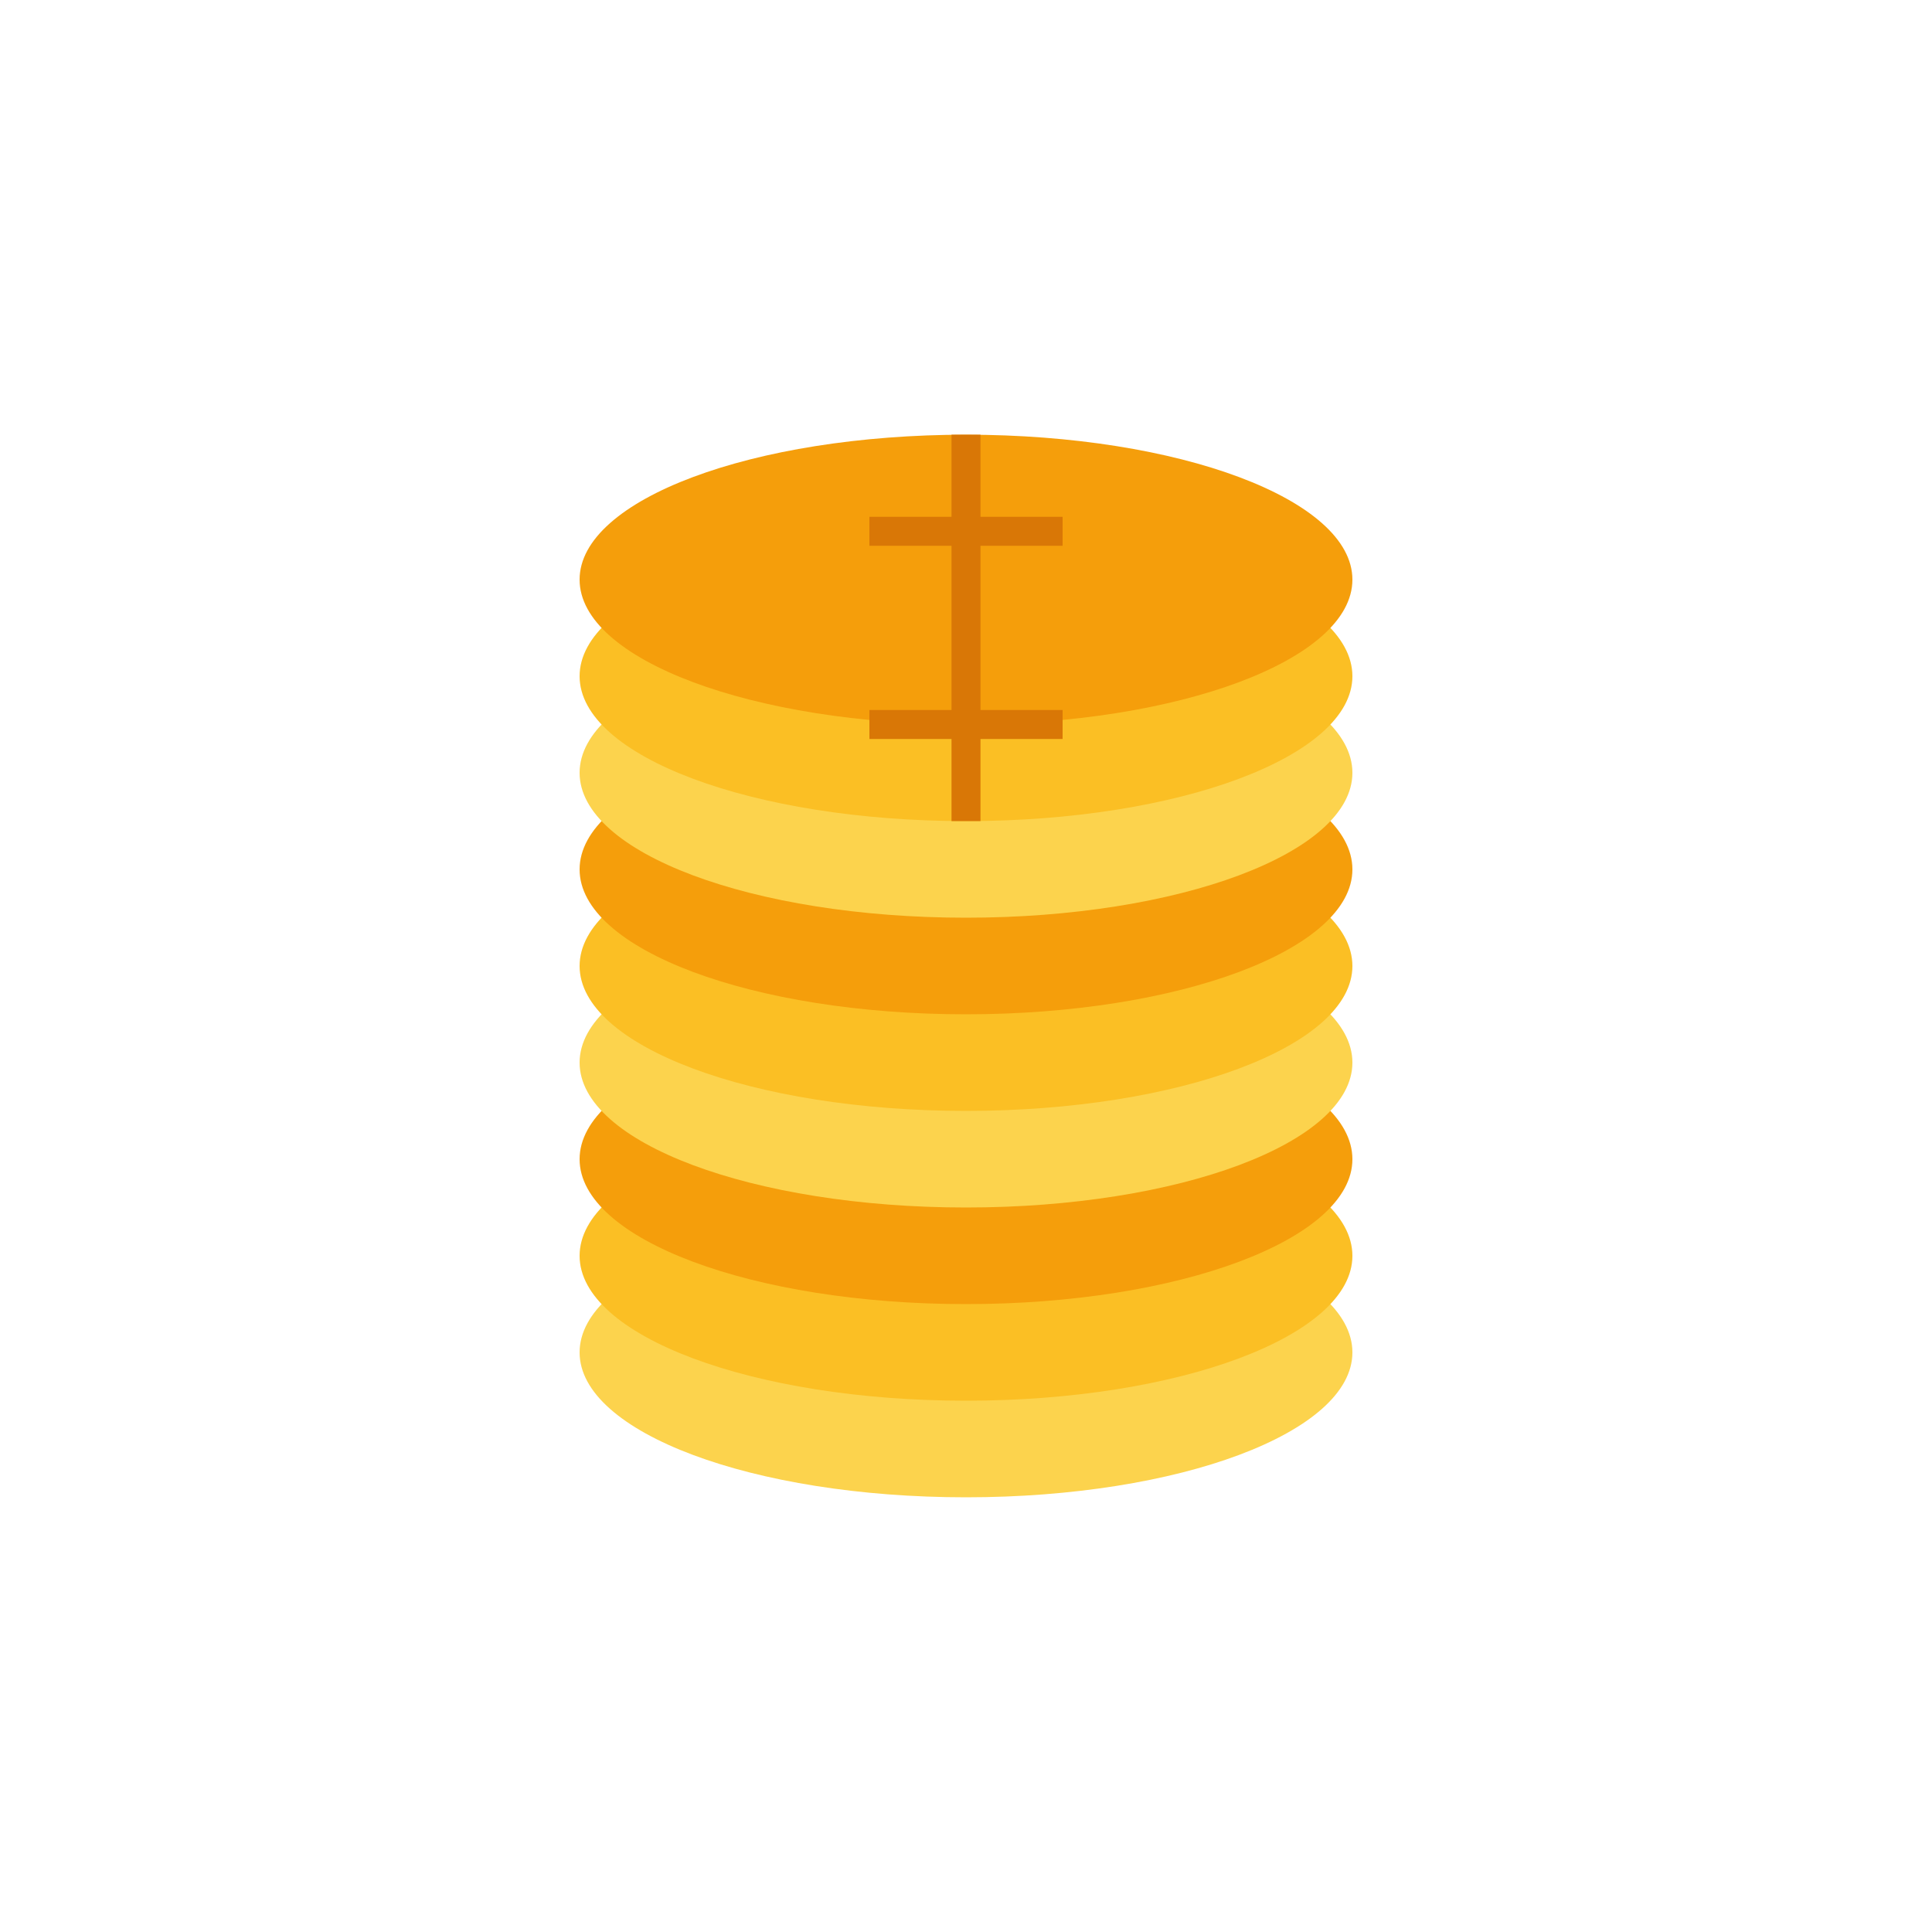
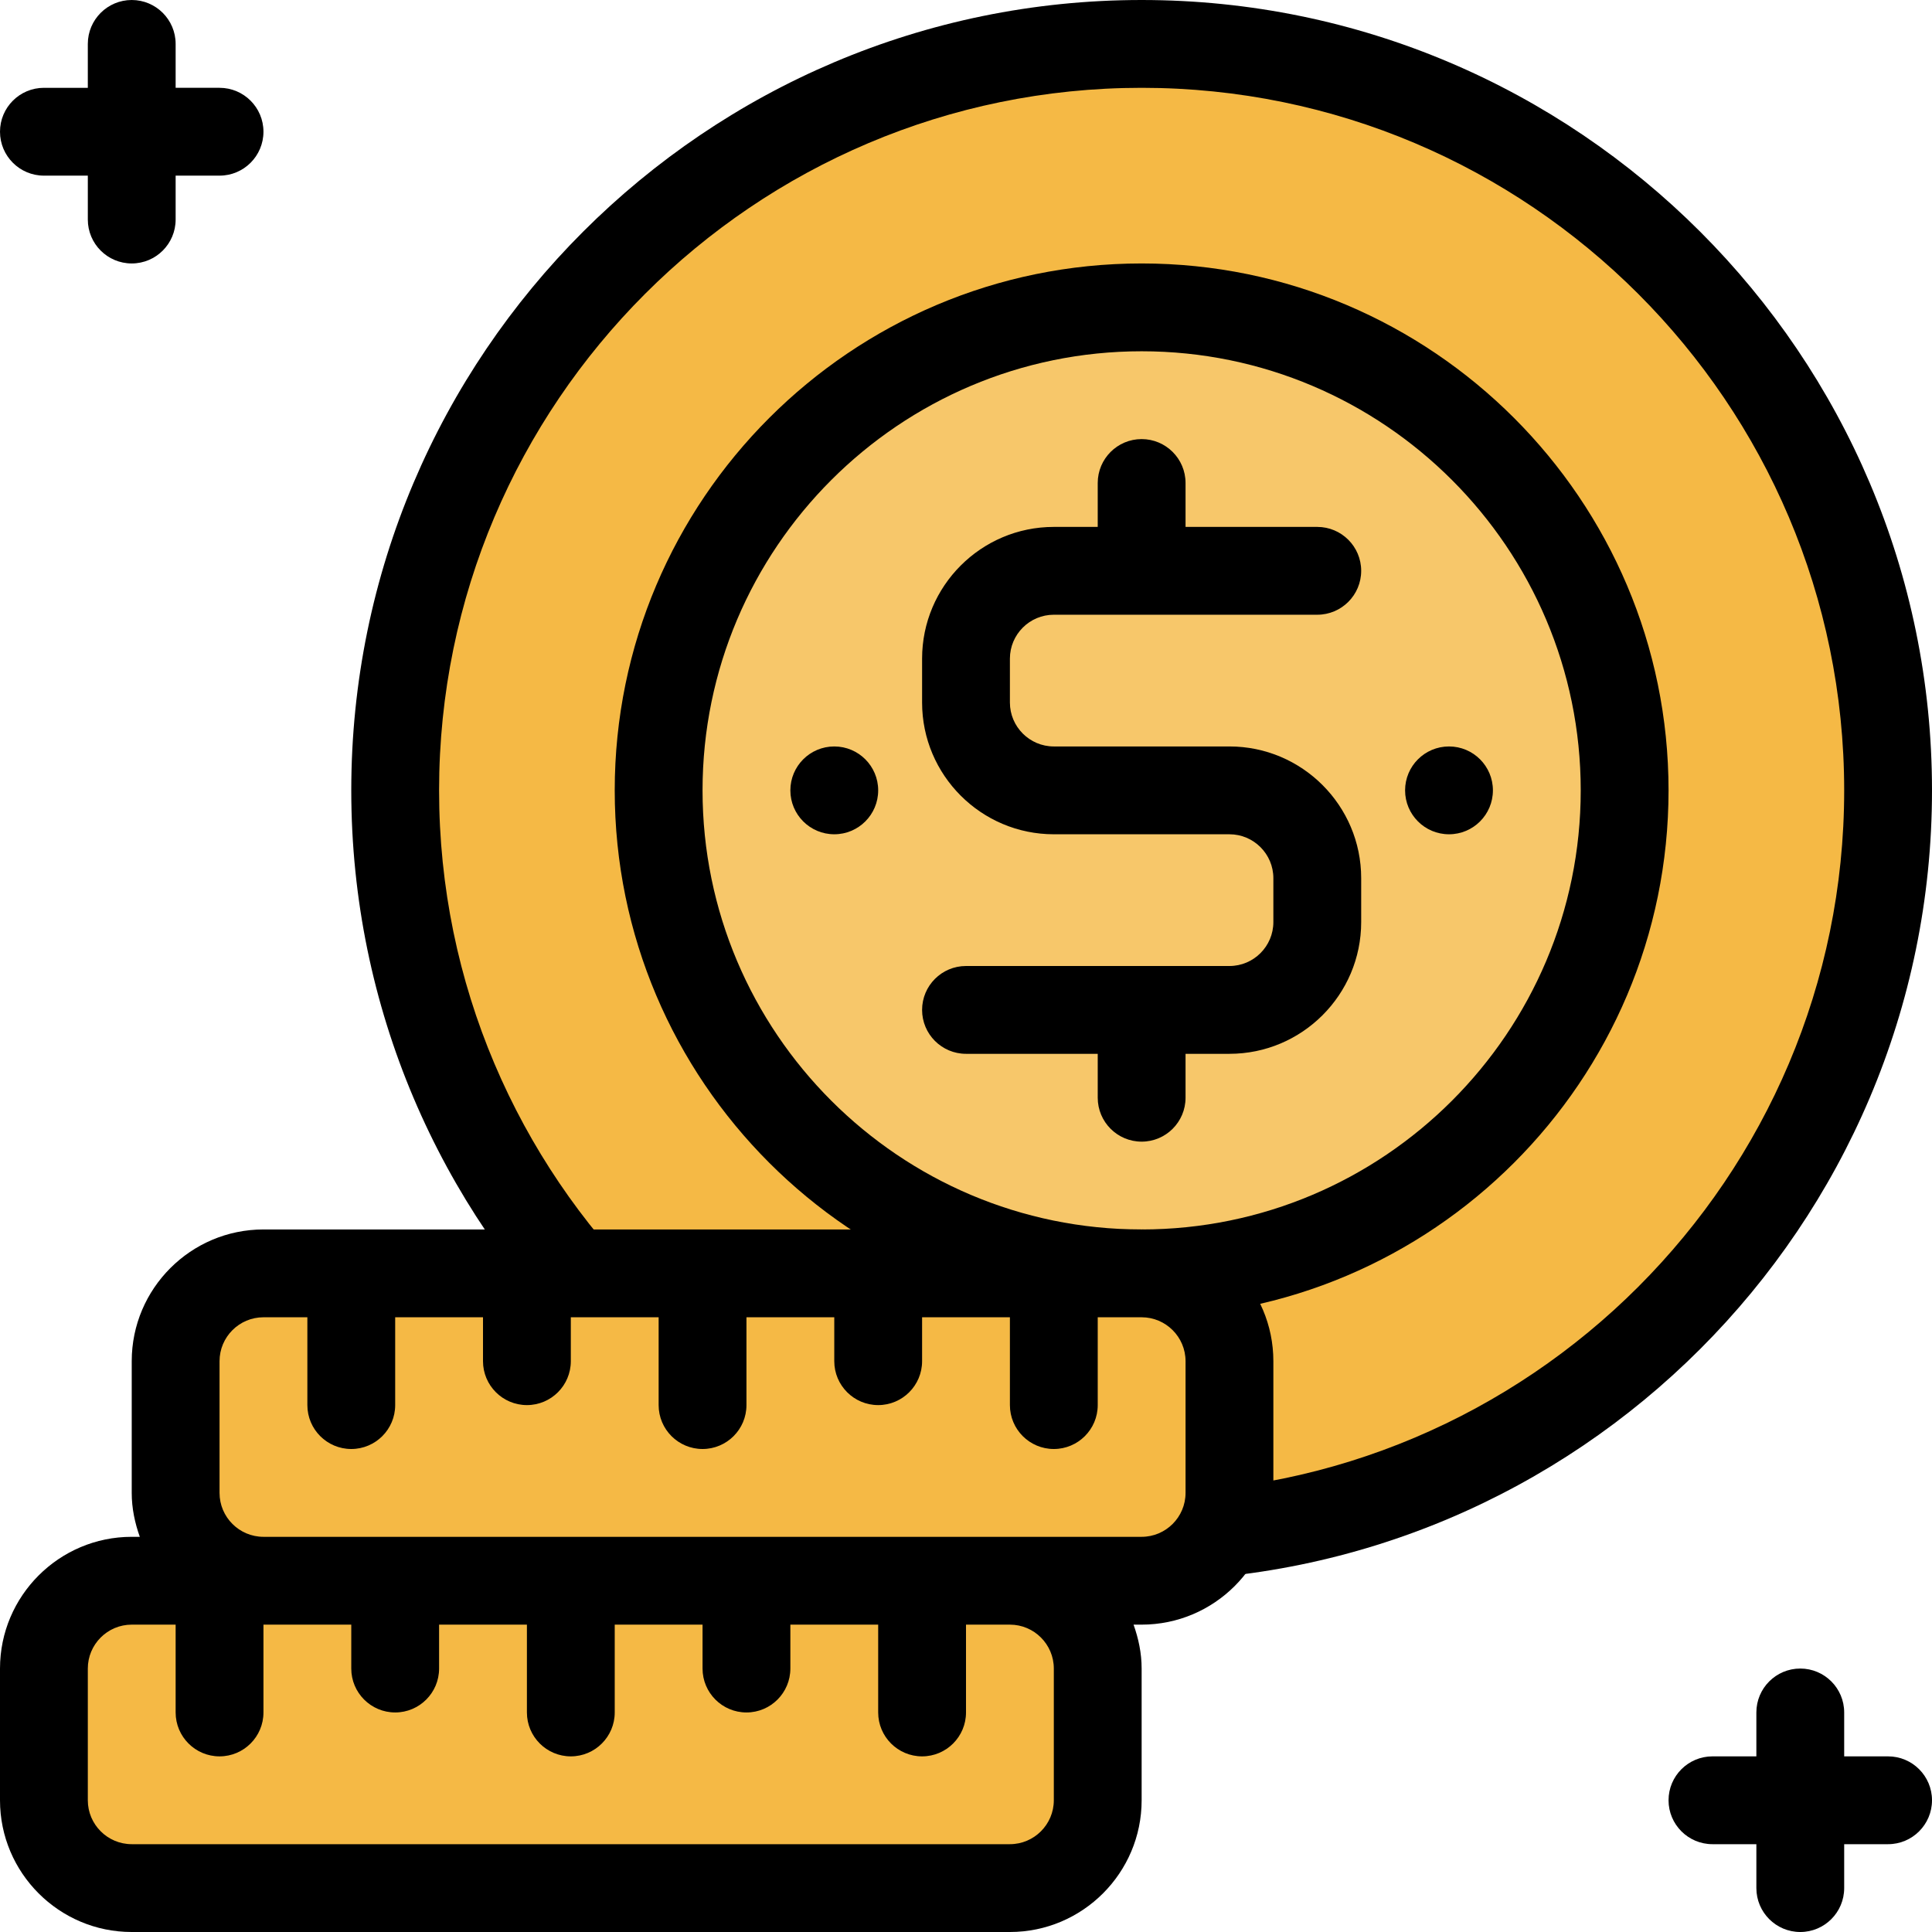
- <svg xmlns="http://www.w3.org/2000/svg" width="200" height="200" viewBox="0 0 200 200" fill="none">
-   <ellipse cx="100" cy="140" rx="40" ry="15" fill="#fcd34d" />
-   <ellipse cx="100" cy="130" rx="40" ry="15" fill="#fbbf24" />
-   <ellipse cx="100" cy="120" rx="40" ry="15" fill="#f59e0b" />
-   <ellipse cx="100" cy="110" rx="40" ry="15" fill="#fcd34d" />
-   <ellipse cx="100" cy="100" rx="40" ry="15" fill="#fbbf24" />
-   <ellipse cx="100" cy="90" rx="40" ry="15" fill="#f59e0b" />
-   <ellipse cx="100" cy="80" rx="40" ry="15" fill="#fcd34d" />
-   <ellipse cx="100" cy="70" rx="40" ry="15" fill="#fbbf24" />
-   <ellipse cx="100" cy="60" rx="40" ry="15" fill="#f59e0b" />
-   <path d="M100 45 L100 85 M90 55 L110 55 M90 75 L110 75" stroke="#d97706" stroke-width="3" />
+ <svg xmlns="http://www.w3.org/2000/svg" class="coins-svg" height="200px" width="200px" version="1.1" id="Layer_1" viewBox="0 0 469.333 469.333" xml:space="preserve" fill="#000000">
+   <g id="SVGRepo_bgCarrier" stroke-width="0" />
+   <g id="SVGRepo_tracerCarrier" stroke-linecap="round" stroke-linejoin="round" />
+   <g id="SVGRepo_iconCarrier">
+     <circle style="fill:#F5B945;" cx="277.333" cy="192" r="181.333" />
+     <path d="M277.333,384c-105.867,0-192-86.133-192-192s86.133-192,192-192s192,86.133,192,192S383.2,384,277.333,384z M277.333,21.333 c-94.101,0-170.667,76.565-170.667,170.667s76.565,170.667,170.667,170.667S448,286.101,448,192S371.435,21.333,277.333,21.333z" />
+     <circle style="fill:#F7C76A;" cx="277.333" cy="192" r="117.333" />
+     <path d="M277.333,320c-70.581,0-128-57.419-128-128s57.419-128,128-128s128,57.419,128,128S347.915,320,277.333,320z M277.333,85.333c-58.816,0-106.667,47.851-106.667,106.667s47.851,106.667,106.667,106.667S384,250.816,384,192 S336.149,85.333,277.333,85.333z" />
+     <path d="M298.667,181.333H256c-5.877,0-10.667-4.789-10.667-10.667V160c0-5.877,4.789-10.667,10.667-10.667h64 c5.888,0,10.667-4.779,10.667-10.667S325.888,128,320,128h-32v-10.667c0-5.888-4.779-10.667-10.667-10.667 s-10.667,4.779-10.667,10.667V128H256c-17.643,0-32,14.357-32,32v10.667c0,17.643,14.357,32,32,32h42.667 c5.877,0,10.667,4.789,10.667,10.667V224c0,5.877-4.789,10.667-10.667,10.667h-64c-5.888,0-10.667,4.779-10.667,10.667 S228.779,256,234.667,256h32v10.667c0,5.888,4.779,10.667,10.667,10.667S288,272.555,288,266.667V256h10.667 c17.643,0,32-14.357,32-32v-10.667C330.667,195.691,316.309,181.333,298.667,181.333z" />
+     <g>
+       <path style="fill:#F5B945;" d="M245.333,458.667H32c-11.787,0-21.333-9.547-21.333-21.333v-32C10.667,393.547,20.213,384,32,384 h213.333c11.787,0,21.333,9.547,21.333,21.333v32C266.667,449.12,257.12,458.667,245.333,458.667z" />
+       <path style="fill:#F5B945;" d="M277.333,384H64c-11.787,0-21.333-9.547-21.333-21.333v-32c0-11.787,9.547-21.333,21.333-21.333 h213.333c11.787,0,21.333,9.547,21.333,21.333v32C298.667,374.453,289.12,384,277.333,384z" />
+     </g>
+     <path d="M277.333,298.667H64c-17.643,0-32,14.357-32,32v32c0,3.755,0.768,7.317,1.963,10.667H32c-17.643,0-32,14.357-32,32v32 c0,17.643,14.357,32,32,32h213.333c17.643,0,32-14.357,32-32v-32c0-3.755-0.768-7.317-1.963-10.667h1.963c17.643,0,32-14.357,32-32 v-32C309.333,313.024,294.976,298.667,277.333,298.667z M256,405.333v32c0,5.877-4.789,10.667-10.667,10.667H32 c-5.877,0-10.667-4.789-10.667-10.667v-32c0-5.877,4.789-10.667,10.667-10.667h10.667V416c0,5.888,4.779,10.667,10.667,10.667 S64,421.888,64,416v-21.333h21.333v10.667C85.333,411.221,90.112,416,96,416s10.667-4.779,10.667-10.667v-10.667H128V416 c0,5.888,4.779,10.667,10.667,10.667s10.667-4.779,10.667-10.667v-21.333h21.333v10.667c0,5.888,4.779,10.667,10.667,10.667 S192,411.221,192,405.333v-10.667h21.333V416c0,5.888,4.779,10.667,10.667,10.667s10.667-4.779,10.667-10.667v-21.333h10.667 C251.211,394.667,256,399.456,256,405.333z M288,362.667c0,5.877-4.789,10.667-10.667,10.667h-32H64 c-5.877,0-10.667-4.789-10.667-10.667v-32C53.333,324.789,58.123,320,64,320h10.667v21.333c0,5.888,4.779,10.667,10.667,10.667 S96,347.221,96,341.333V320h21.333v10.667c0,5.888,4.779,10.667,10.667,10.667s10.667-4.779,10.667-10.667V320H160v21.333 c0,5.888,4.779,10.667,10.667,10.667s10.667-4.779,10.667-10.667V320h21.333v10.667c0,5.888,4.779,10.667,10.667,10.667 S224,336.555,224,330.667V320h21.333v21.333c0,5.888,4.779,10.667,10.667,10.667s10.667-4.779,10.667-10.667V320h10.667 c5.877,0,10.667,4.789,10.667,10.667V362.667z" />
+     <path d="M458.667,426.667H448V416c0-5.888-4.779-10.667-10.667-10.667s-10.667,4.779-10.667,10.667v10.667H416 c-5.888,0-10.667,4.779-10.667,10.667S410.112,448,416,448h10.667v10.667c0,5.888,4.779,10.667,10.667,10.667 S448,464.555,448,458.667V448h10.667c5.888,0,10.667-4.779,10.667-10.667S464.555,426.667,458.667,426.667z" />
+     <path d="M53.333,21.333H42.667V10.667C42.667,4.779,37.888,0,32,0S21.333,4.779,21.333,10.667v10.667H10.667 C4.779,21.333,0,26.112,0,32s4.779,10.667,10.667,10.667h10.667v10.667C21.333,59.221,26.112,64,32,64s10.667-4.779,10.667-10.667 V42.667h10.667C59.221,42.667,64,37.888,64,32S59.221,21.333,53.333,21.333z" />
+     <circle cx="202.667" cy="192" r="10.667" />
+     <circle cx="352" cy="192" r="10.667" />
+   </g>
</svg>
